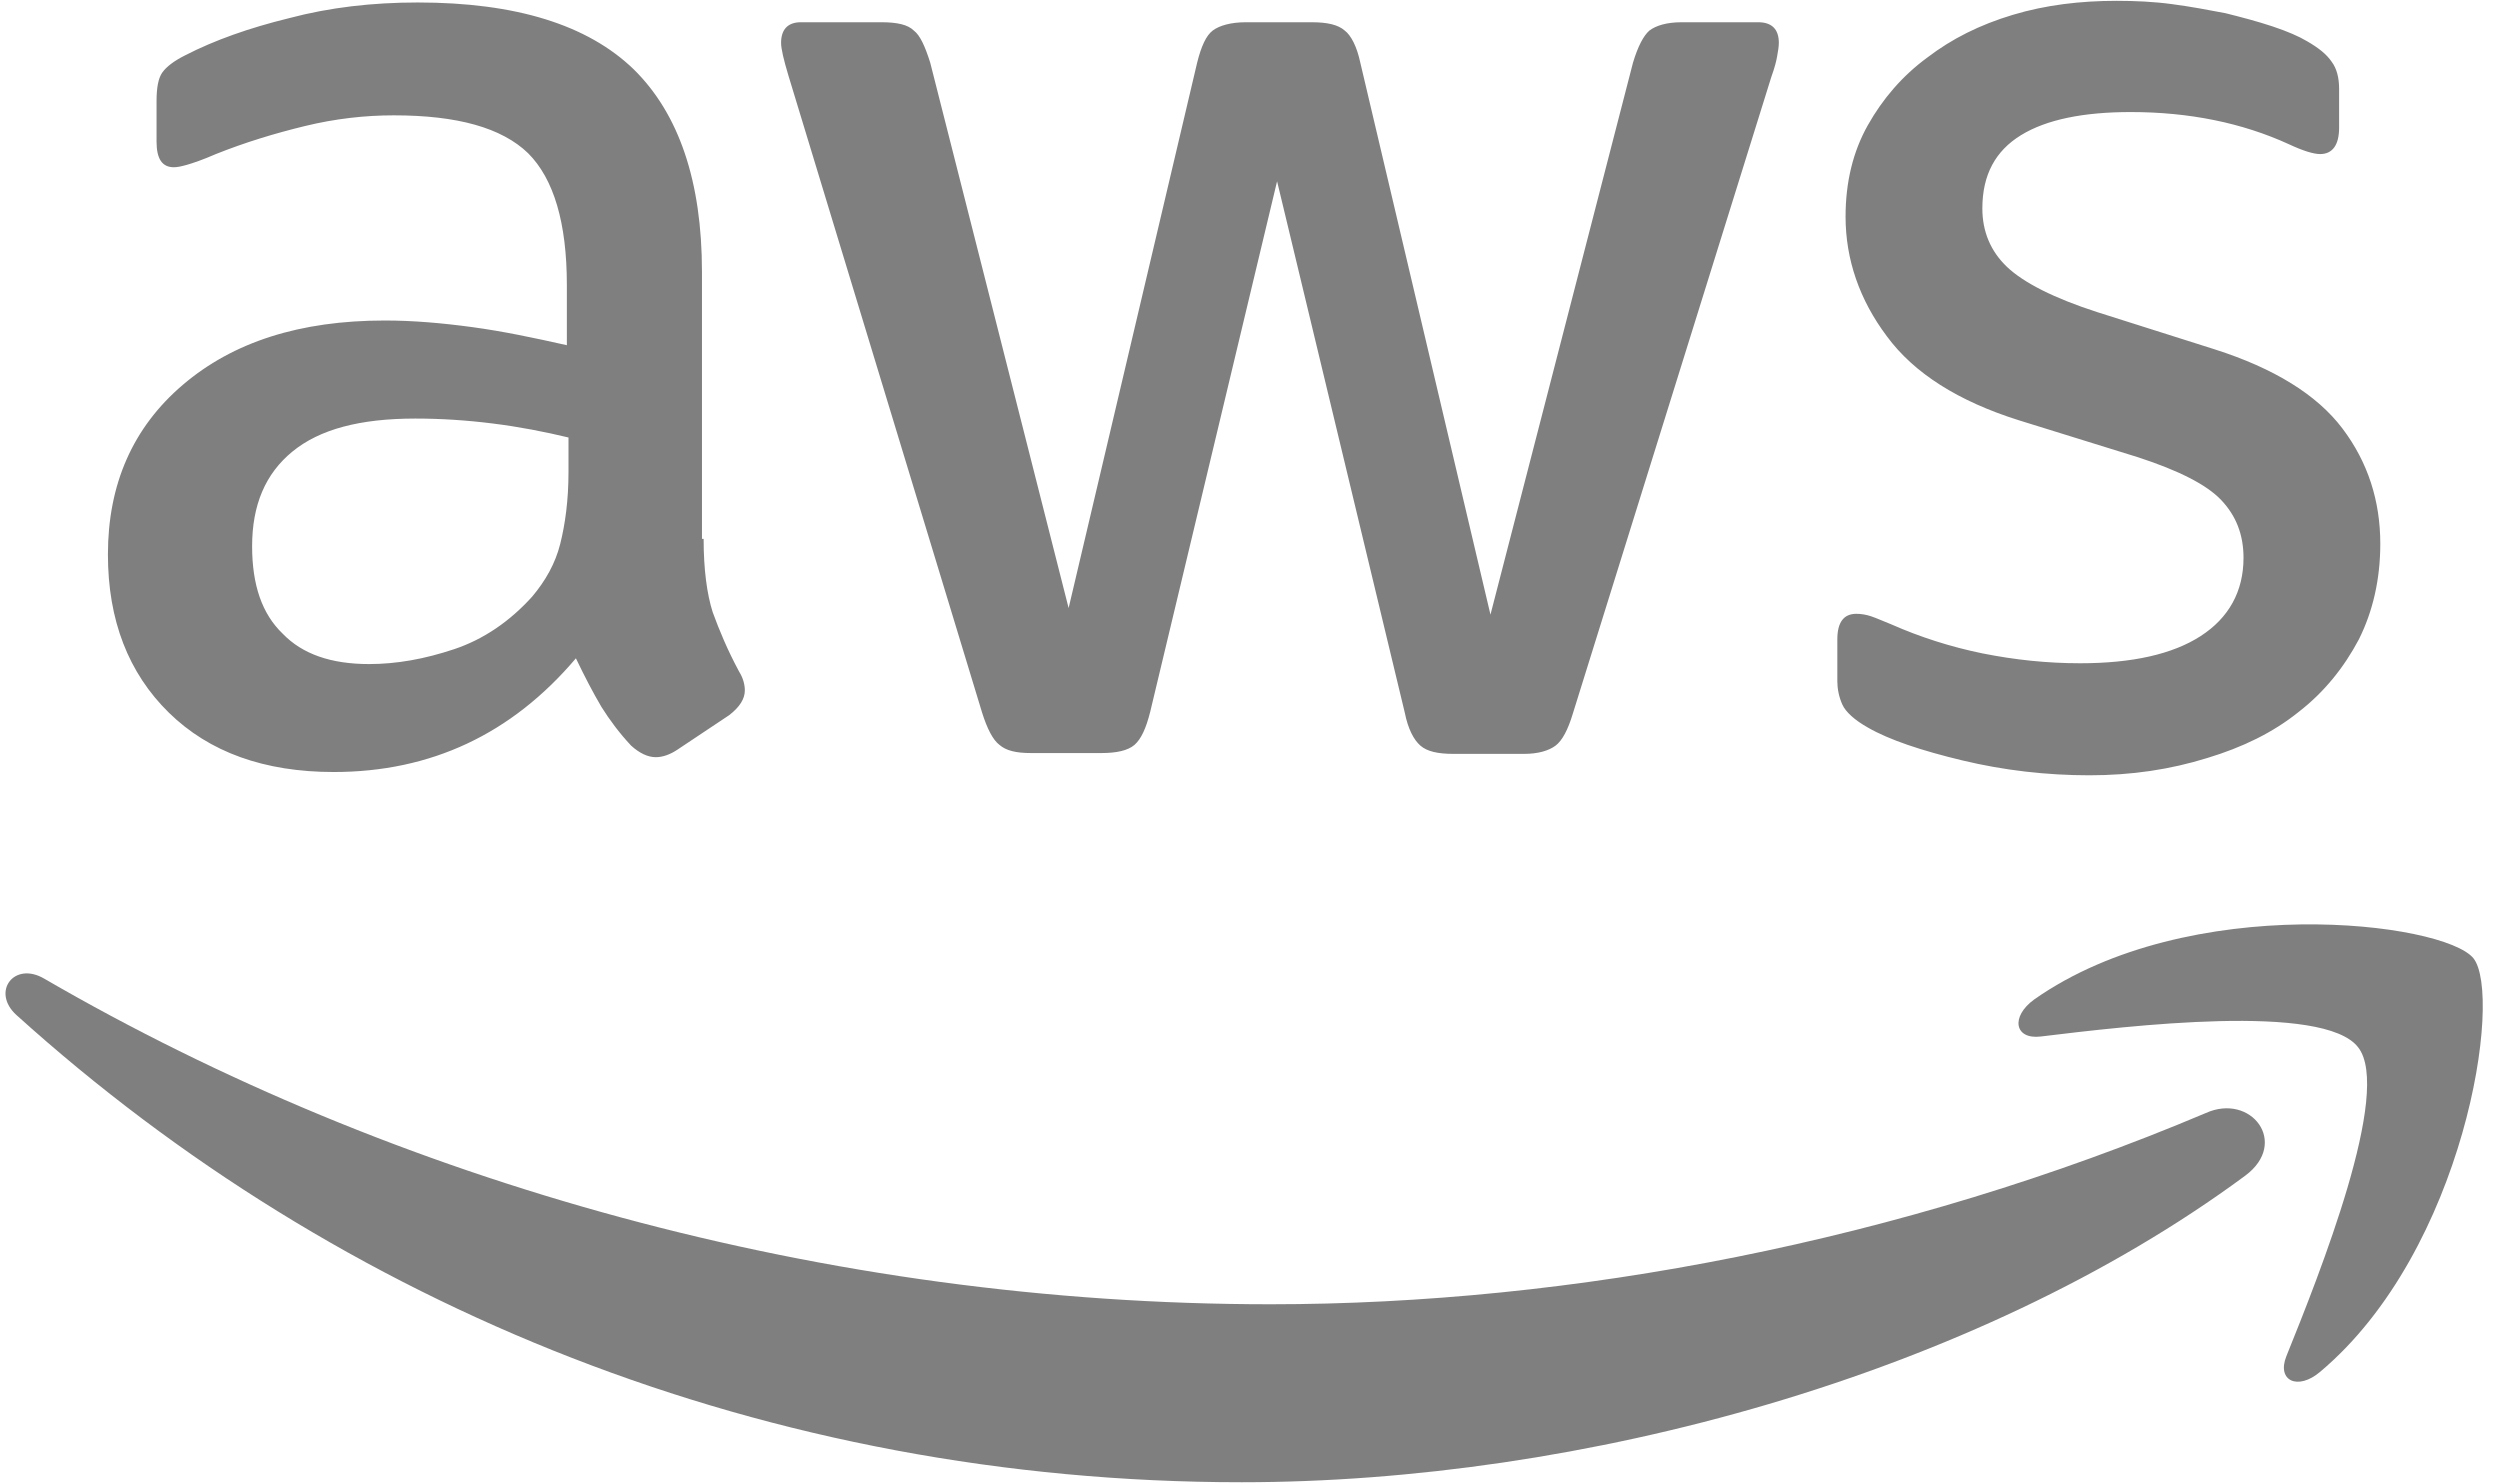
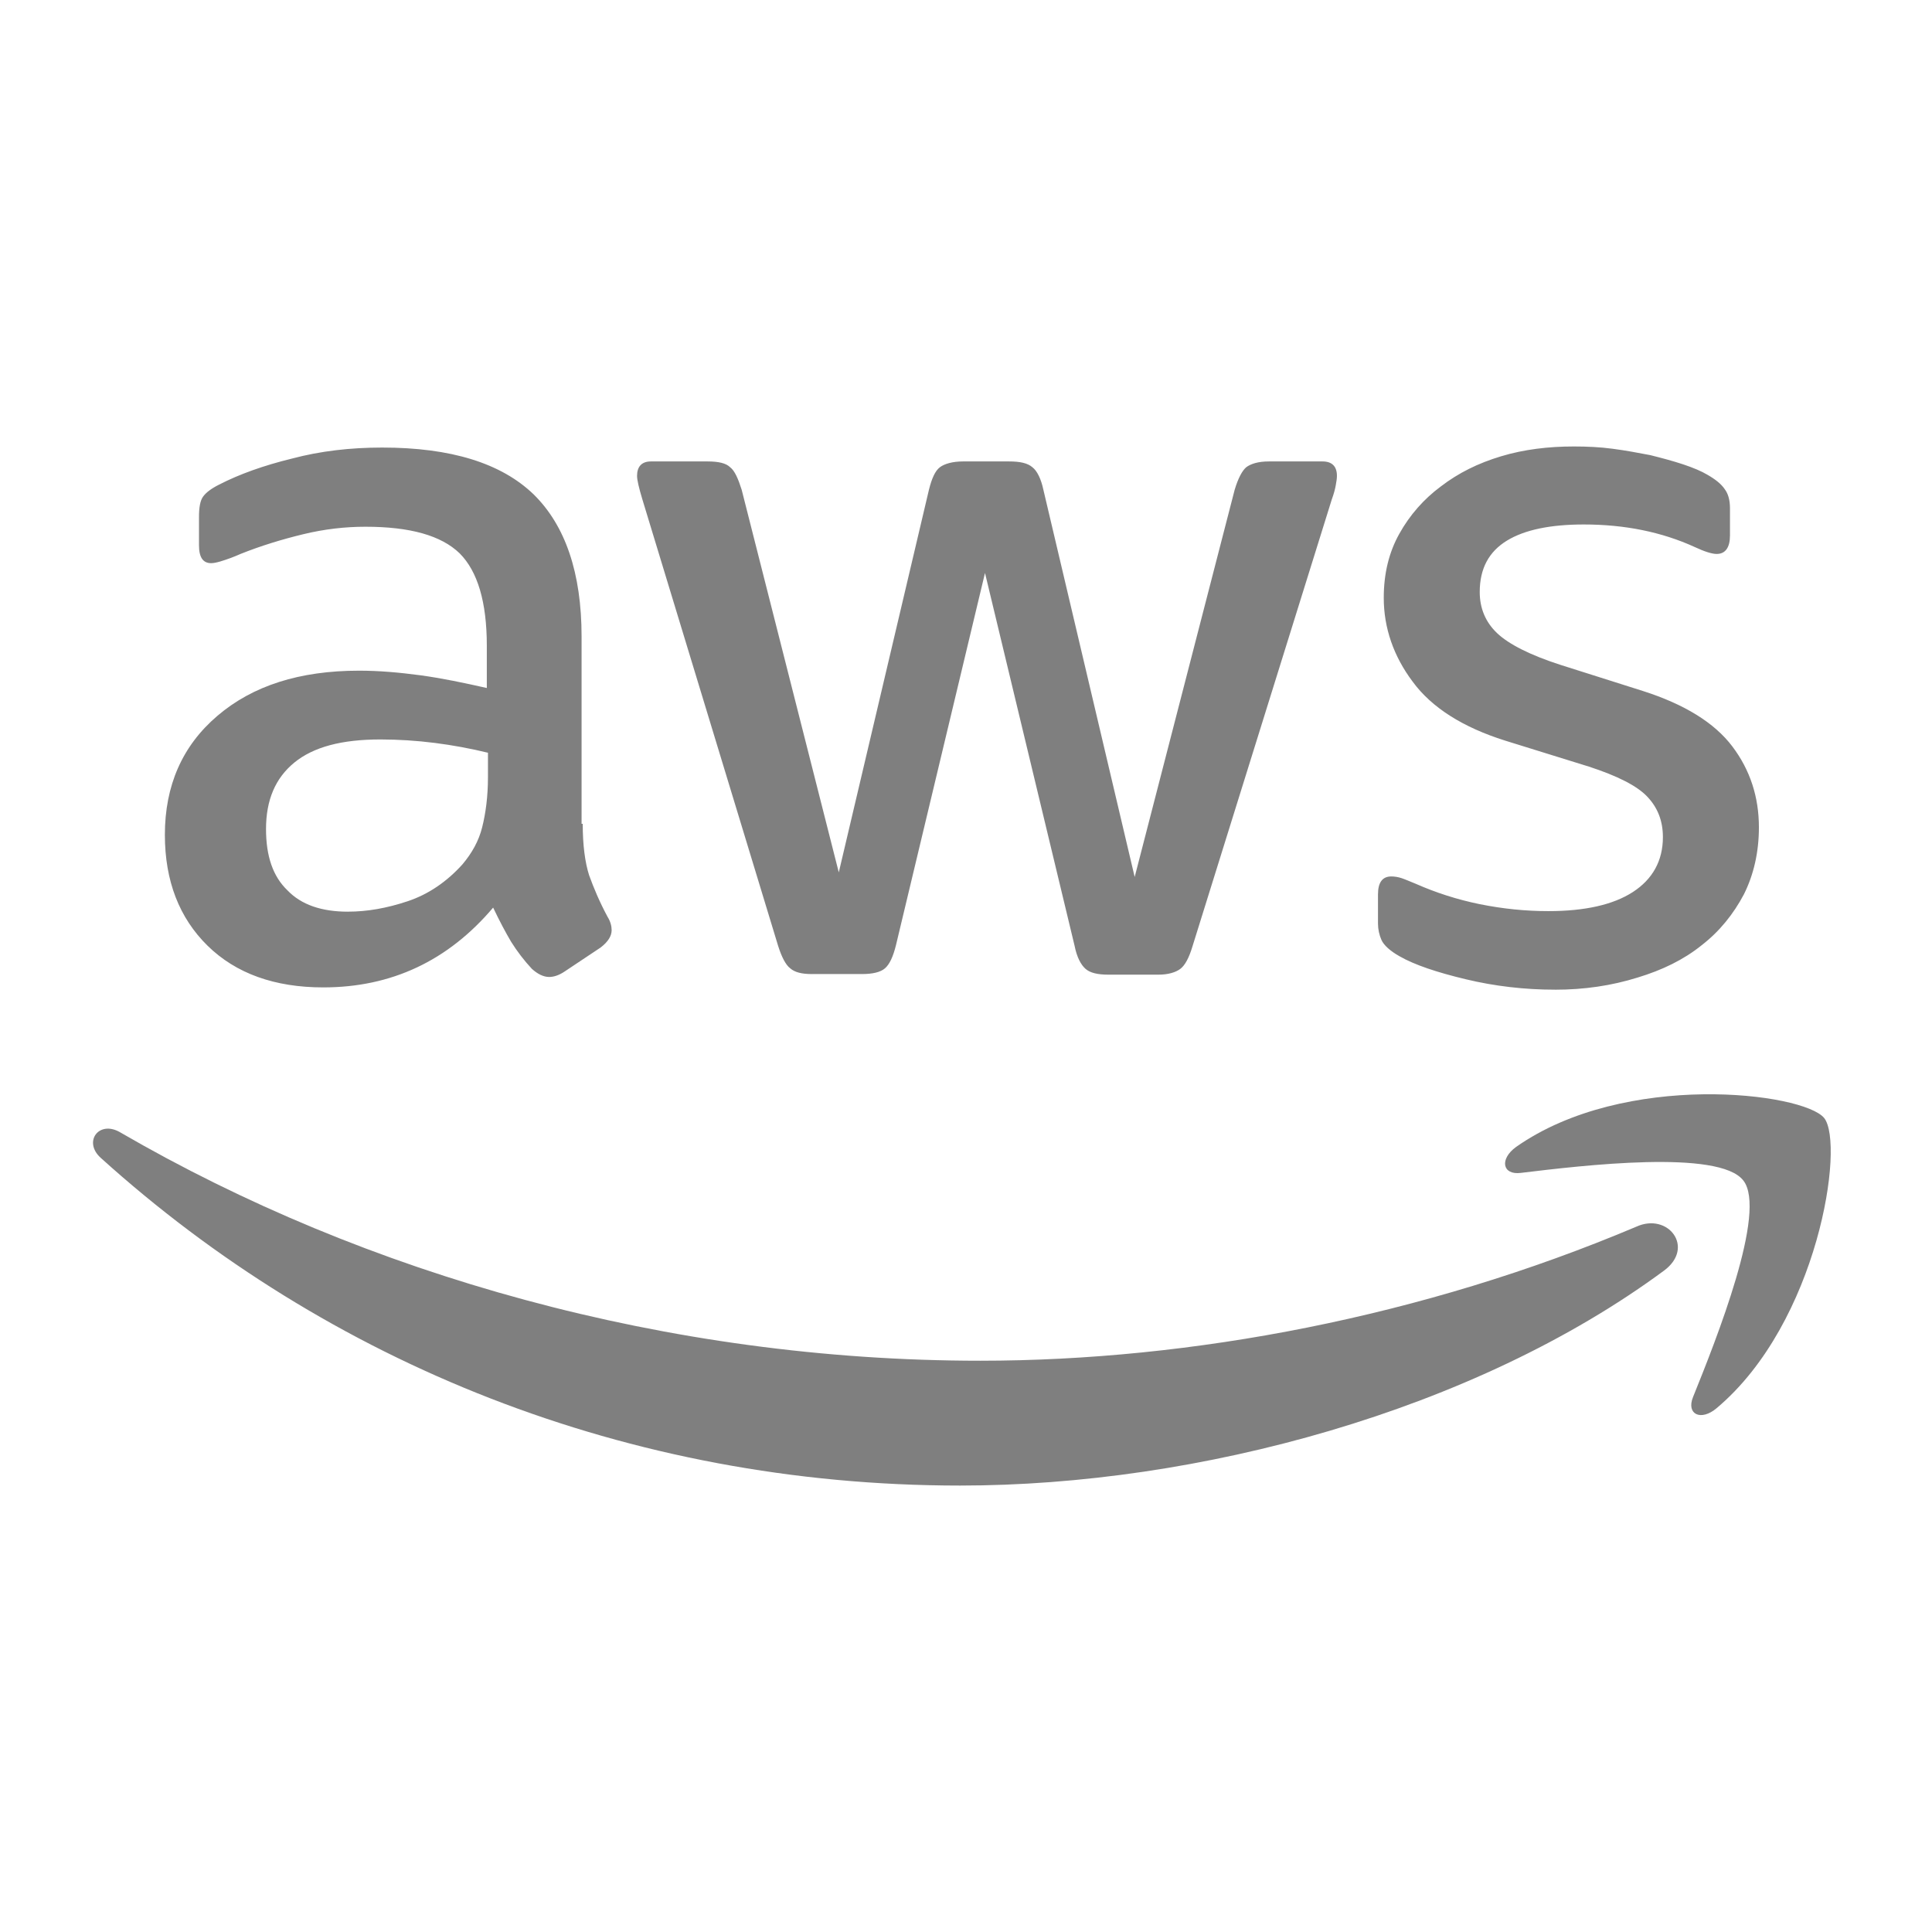
- <svg xmlns="http://www.w3.org/2000/svg" width="118px" height="70px" viewBox="0 0 118 70" version="1.1">
-   <defs />
-   <g id="Symbols" stroke="none" stroke-width="1" fill="none" fill-rule="evenodd" opacity="0.5">
-     <g id="Technologies" transform="translate(-660, -380)" fill="#000000">
-       <g id="technologies" transform="translate(484, 371)">
-         <g id="aws" transform="translate(146, 9)">
-           <g id="aws-logo" transform="translate(30, 0)">
-             <path d="M33.211,25.433 C33.211,26.872 33.367,28.039 33.639,28.894 C33.95,29.75 34.339,30.683 34.883,31.694 C35.078,32.006 35.156,32.317 35.156,32.589 C35.156,32.978 34.922,33.367 34.417,33.756 L31.967,35.389 C31.617,35.622 31.267,35.739 30.956,35.739 C30.567,35.739 30.178,35.544 29.789,35.194 C29.244,34.611 28.778,33.989 28.389,33.367 C28,32.706 27.611,31.967 27.183,31.072 C24.15,34.65 20.339,36.439 15.75,36.439 C12.483,36.439 9.878,35.506 7.972,33.639 C6.067,31.772 5.094,29.283 5.094,26.172 C5.094,22.867 6.261,20.183 8.633,18.161 C11.006,16.139 14.156,15.128 18.161,15.128 C19.483,15.128 20.844,15.244 22.283,15.439 C23.722,15.633 25.2,15.944 26.756,16.294 L26.756,13.456 C26.756,10.5 26.133,8.439 24.928,7.233 C23.683,6.028 21.583,5.444 18.589,5.444 C17.228,5.444 15.828,5.6 14.389,5.95 C12.95,6.3 11.55,6.728 10.189,7.272 C9.567,7.544 9.1,7.7 8.828,7.778 C8.556,7.856 8.361,7.894 8.206,7.894 C7.661,7.894 7.389,7.506 7.389,6.689 L7.389,4.783 C7.389,4.161 7.467,3.694 7.661,3.422 C7.856,3.15 8.206,2.878 8.75,2.606 C10.111,1.906 11.744,1.322 13.65,0.856 C15.556,0.35 17.578,0.117 19.717,0.117 C24.344,0.117 27.728,1.167 29.906,3.267 C32.044,5.367 33.133,8.556 33.133,12.833 L33.133,25.433 L33.211,25.433 Z M17.422,31.344 C18.706,31.344 20.028,31.111 21.428,30.644 C22.828,30.178 24.072,29.322 25.122,28.156 C25.744,27.417 26.211,26.6 26.444,25.667 C26.678,24.733 26.833,23.606 26.833,22.283 L26.833,20.65 C25.706,20.378 24.5,20.144 23.256,19.989 C22.011,19.833 20.806,19.756 19.6,19.756 C16.994,19.756 15.089,20.261 13.806,21.311 C12.522,22.361 11.9,23.839 11.9,25.783 C11.9,27.611 12.367,28.972 13.339,29.906 C14.272,30.878 15.633,31.344 17.422,31.344 Z M48.65,35.544 C47.95,35.544 47.483,35.428 47.172,35.156 C46.861,34.922 46.589,34.378 46.356,33.639 L37.217,3.578 C36.983,2.8 36.867,2.294 36.867,2.022 C36.867,1.4 37.178,1.05 37.8,1.05 L41.611,1.05 C42.35,1.05 42.856,1.167 43.128,1.439 C43.439,1.672 43.672,2.217 43.906,2.956 L50.439,28.7 L56.506,2.956 C56.7,2.178 56.933,1.672 57.244,1.439 C57.556,1.206 58.1,1.05 58.8,1.05 L61.911,1.05 C62.65,1.05 63.156,1.167 63.467,1.439 C63.778,1.672 64.05,2.217 64.206,2.956 L70.35,29.011 L77.078,2.956 C77.311,2.178 77.583,1.672 77.856,1.439 C78.167,1.206 78.672,1.05 79.372,1.05 L82.989,1.05 C83.611,1.05 83.961,1.361 83.961,2.022 C83.961,2.217 83.922,2.411 83.883,2.644 C83.844,2.878 83.767,3.189 83.611,3.617 L74.239,33.678 C74.006,34.456 73.733,34.961 73.422,35.194 C73.111,35.428 72.606,35.583 71.944,35.583 L68.6,35.583 C67.861,35.583 67.356,35.467 67.044,35.194 C66.733,34.922 66.461,34.417 66.306,33.639 L60.278,8.556 L54.289,33.6 C54.094,34.378 53.861,34.883 53.55,35.156 C53.239,35.428 52.694,35.544 51.994,35.544 L48.65,35.544 Z M98.622,36.594 C96.6,36.594 94.578,36.361 92.633,35.894 C90.689,35.428 89.172,34.922 88.161,34.339 C87.539,33.989 87.111,33.6 86.956,33.25 C86.8,32.9 86.722,32.511 86.722,32.161 L86.722,30.178 C86.722,29.361 87.033,28.972 87.617,28.972 C87.85,28.972 88.083,29.011 88.317,29.089 C88.55,29.167 88.9,29.322 89.289,29.478 C90.611,30.061 92.05,30.528 93.567,30.839 C95.122,31.15 96.639,31.306 98.194,31.306 C100.644,31.306 102.55,30.878 103.872,30.022 C105.194,29.167 105.894,27.922 105.894,26.328 C105.894,25.239 105.544,24.344 104.844,23.606 C104.144,22.867 102.822,22.206 100.917,21.583 L95.278,19.833 C92.439,18.939 90.339,17.617 89.056,15.867 C87.772,14.156 87.111,12.25 87.111,10.228 C87.111,8.594 87.461,7.156 88.161,5.911 C88.861,4.667 89.794,3.578 90.961,2.722 C92.128,1.828 93.45,1.167 95.006,0.7 C96.561,0.233 98.194,0.039 99.906,0.039 C100.761,0.039 101.656,0.078 102.511,0.194 C103.406,0.311 104.222,0.467 105.039,0.622 C105.817,0.817 106.556,1.011 107.256,1.244 C107.956,1.478 108.5,1.711 108.889,1.944 C109.433,2.256 109.822,2.567 110.056,2.917 C110.289,3.228 110.406,3.656 110.406,4.2 L110.406,6.028 C110.406,6.844 110.094,7.272 109.511,7.272 C109.2,7.272 108.694,7.117 108.033,6.806 C105.817,5.794 103.328,5.289 100.567,5.289 C98.35,5.289 96.6,5.639 95.394,6.378 C94.189,7.117 93.567,8.244 93.567,9.839 C93.567,10.928 93.956,11.861 94.733,12.6 C95.511,13.339 96.95,14.078 99.011,14.739 L104.533,16.489 C107.333,17.383 109.356,18.628 110.561,20.222 C111.767,21.817 112.35,23.644 112.35,25.667 C112.35,27.339 112,28.856 111.339,30.178 C110.639,31.5 109.706,32.667 108.5,33.6 C107.294,34.572 105.856,35.272 104.183,35.778 C102.433,36.322 100.606,36.594 98.622,36.594 Z" id="Shape" fill-rule="nonzero" />
-             <g id="group" transform="translate(0, 43.55556)">
-               <path d="M105.972,11.939 C93.178,21.389 74.589,26.406 58.606,26.406 C36.206,26.406 16.022,18.122 0.778,4.356 C-0.428,3.267 0.661,1.789 2.1,2.644 C18.589,12.211 38.928,18.006 59.967,18.006 C74.161,18.006 89.756,15.05 104.106,8.983 C106.244,8.011 108.072,10.383 105.972,11.939 Z" id="Shape" />
-               <path d="M111.3,5.872 C109.667,3.772 100.489,4.861 96.328,5.367 C95.083,5.522 94.889,4.433 96.017,3.617 C103.328,-1.517 115.344,-0.039 116.744,1.672 C118.144,3.422 116.356,15.439 109.511,21.194 C108.461,22.089 107.45,21.622 107.917,20.456 C109.472,16.606 112.933,7.933 111.3,5.872 Z" id="Shape" />
-             </g>
-           </g>
-         </g>
-       </g>
-     </g>
+ <svg xmlns="http://www.w3.org/2000/svg" width="130" height="130" viewBox="0 0 130 130">
+   <g fill="#7F7F7F" fill-rule="evenodd">
+     <path d="M39.21 55.433c0 1.44.157 2.606.43 3.46.31.857.7 1.79 1.243 2.8.195.313.273.624.273.896 0 .388-.234.777-.74 1.166l-2.45 1.633c-.35.232-.7.35-1.01.35-.39 0-.778-.196-1.167-.546a12.03 12.03 0 0 1-1.4-1.827c-.39-.66-.78-1.4-1.207-2.295C30.15 64.65 26.34 66.44 21.75 66.44c-3.267 0-5.872-.934-7.778-2.8-1.905-1.868-2.878-4.357-2.878-7.468 0-3.305 1.167-5.99 3.54-8.01 2.372-2.023 5.522-3.034 9.527-3.034 1.323 0 2.684.116 4.123.31 1.44.195 2.917.506 4.473.856v-2.838c0-2.956-.623-5.017-1.828-6.223-1.245-1.205-3.345-1.79-6.34-1.79-1.36 0-2.76.157-4.2.507-1.438.35-2.838.778-4.2 1.322a11.16 11.16 0 0 1-1.36.506c-.272.078-.467.116-.622.116-.545 0-.817-.388-.817-1.205v-1.907c0-.622.077-1.09.27-1.36.196-.273.546-.545 1.09-.817 1.36-.7 2.994-1.284 4.9-1.75 1.906-.506 3.928-.74 6.067-.74 4.627 0 8.01 1.05 10.19 3.15 2.137 2.1 3.226 5.29 3.226 9.567v12.6h.078zm-15.788 5.91c1.284 0 2.606-.232 4.006-.7 1.4-.465 2.644-1.32 3.694-2.487.622-.74 1.09-1.556 1.322-2.49.234-.933.39-2.06.39-3.383V50.65a32.477 32.477 0 0 0-3.578-.66 29.303 29.303 0 0 0-3.656-.234c-2.606 0-4.51.505-5.794 1.555-1.284 1.05-1.906 2.53-1.906 4.473 0 1.828.467 3.19 1.44 4.123.932.972 2.293 1.438 4.082 1.438zm31.228 4.2c-.7 0-1.167-.115-1.478-.387-.31-.234-.583-.778-.816-1.517l-9.14-30.062c-.233-.778-.35-1.284-.35-1.556 0-.622.312-.972.934-.972h3.81c.74 0 1.246.117 1.518.39.31.232.544.777.778 1.516L56.44 58.7l6.066-25.744c.194-.778.427-1.284.738-1.517.312-.234.856-.39 1.556-.39h3.11c.74 0 1.246.117 1.557.39.31.232.583.777.74 1.516L76.35 59.01l6.728-26.054c.233-.778.505-1.284.778-1.517.31-.234.816-.39 1.516-.39h3.617c.62 0 .97.31.97.972 0 .195-.038.39-.077.622-.04.234-.116.545-.272.973l-9.37 30.06c-.234.78-.507 1.284-.818 1.517-.31.234-.816.39-1.478.39H74.6c-.74 0-1.244-.117-1.556-.39-.31-.272-.583-.777-.738-1.555l-6.028-25.084-5.99 25.044c-.194.778-.427 1.283-.738 1.556-.31.272-.856.388-1.556.388H54.65zm49.972 1.05c-2.022 0-4.044-.232-5.99-.7-1.943-.465-3.46-.97-4.47-1.554-.623-.35-1.05-.74-1.206-1.09a2.745 2.745 0 0 1-.234-1.09V60.18c0-.817.31-1.206.895-1.206.233 0 .466.04.7.117.233.077.583.232.972.388 1.32.583 2.76 1.05 4.277 1.36 1.555.312 3.072.468 4.627.468 2.45 0 4.356-.428 5.678-1.284 1.322-.855 2.022-2.1 2.022-3.694 0-1.09-.35-1.984-1.05-2.722-.7-.74-2.022-1.4-3.927-2.023l-5.64-1.75c-2.838-.894-4.938-2.216-6.22-3.966-1.285-1.71-1.946-3.617-1.946-5.64 0-1.633.35-3.07 1.05-4.316a10 10 0 0 1 2.8-3.188c1.168-.894 2.49-1.555 4.046-2.022 1.555-.467 3.188-.66 4.9-.66.855 0 1.75.038 2.605.154.896.117 1.712.273 2.53.428.777.195 1.516.39 2.216.622.7.234 1.244.467 1.633.7.543.312.932.623 1.166.973.233.31.35.74.35 1.283v1.828c0 .816-.312 1.244-.895 1.244-.31 0-.816-.155-1.477-.466-2.216-1.012-4.705-1.517-7.466-1.517-2.217 0-3.967.35-5.173 1.088-1.205.74-1.827 1.866-1.827 3.46 0 1.09.39 2.023 1.166 2.762.778.74 2.217 1.478 4.278 2.14l5.523 1.75c2.8.893 4.823 2.138 6.028 3.732 1.207 1.595 1.79 3.422 1.79 5.445 0 1.672-.35 3.19-1.01 4.51-.7 1.323-1.634 2.49-2.84 3.423-1.206.972-2.644 1.672-4.317 2.178-1.75.544-3.577.816-5.56.816zM111.972 85.494C99.178 94.944 80.59 99.96 64.606 99.96c-22.4 0-42.584-8.282-57.828-22.05-1.206-1.088-.117-2.566 1.322-1.71 16.49 9.567 36.828 15.36 57.867 15.36 14.194 0 29.79-2.954 44.14-9.02 2.137-.973 3.965 1.4 1.865 2.954z" />
+     <path d="M117.3 79.428c-1.633-2.1-10.81-1.01-14.972-.506-1.245.156-1.44-.933-.31-1.75 7.31-5.133 19.326-3.655 20.726-1.944 1.4 1.75-.388 13.766-7.233 19.522-1.05.894-2.06.428-1.593-.74 1.555-3.85 5.016-12.52 3.383-14.582z" />
  </g>
</svg>
